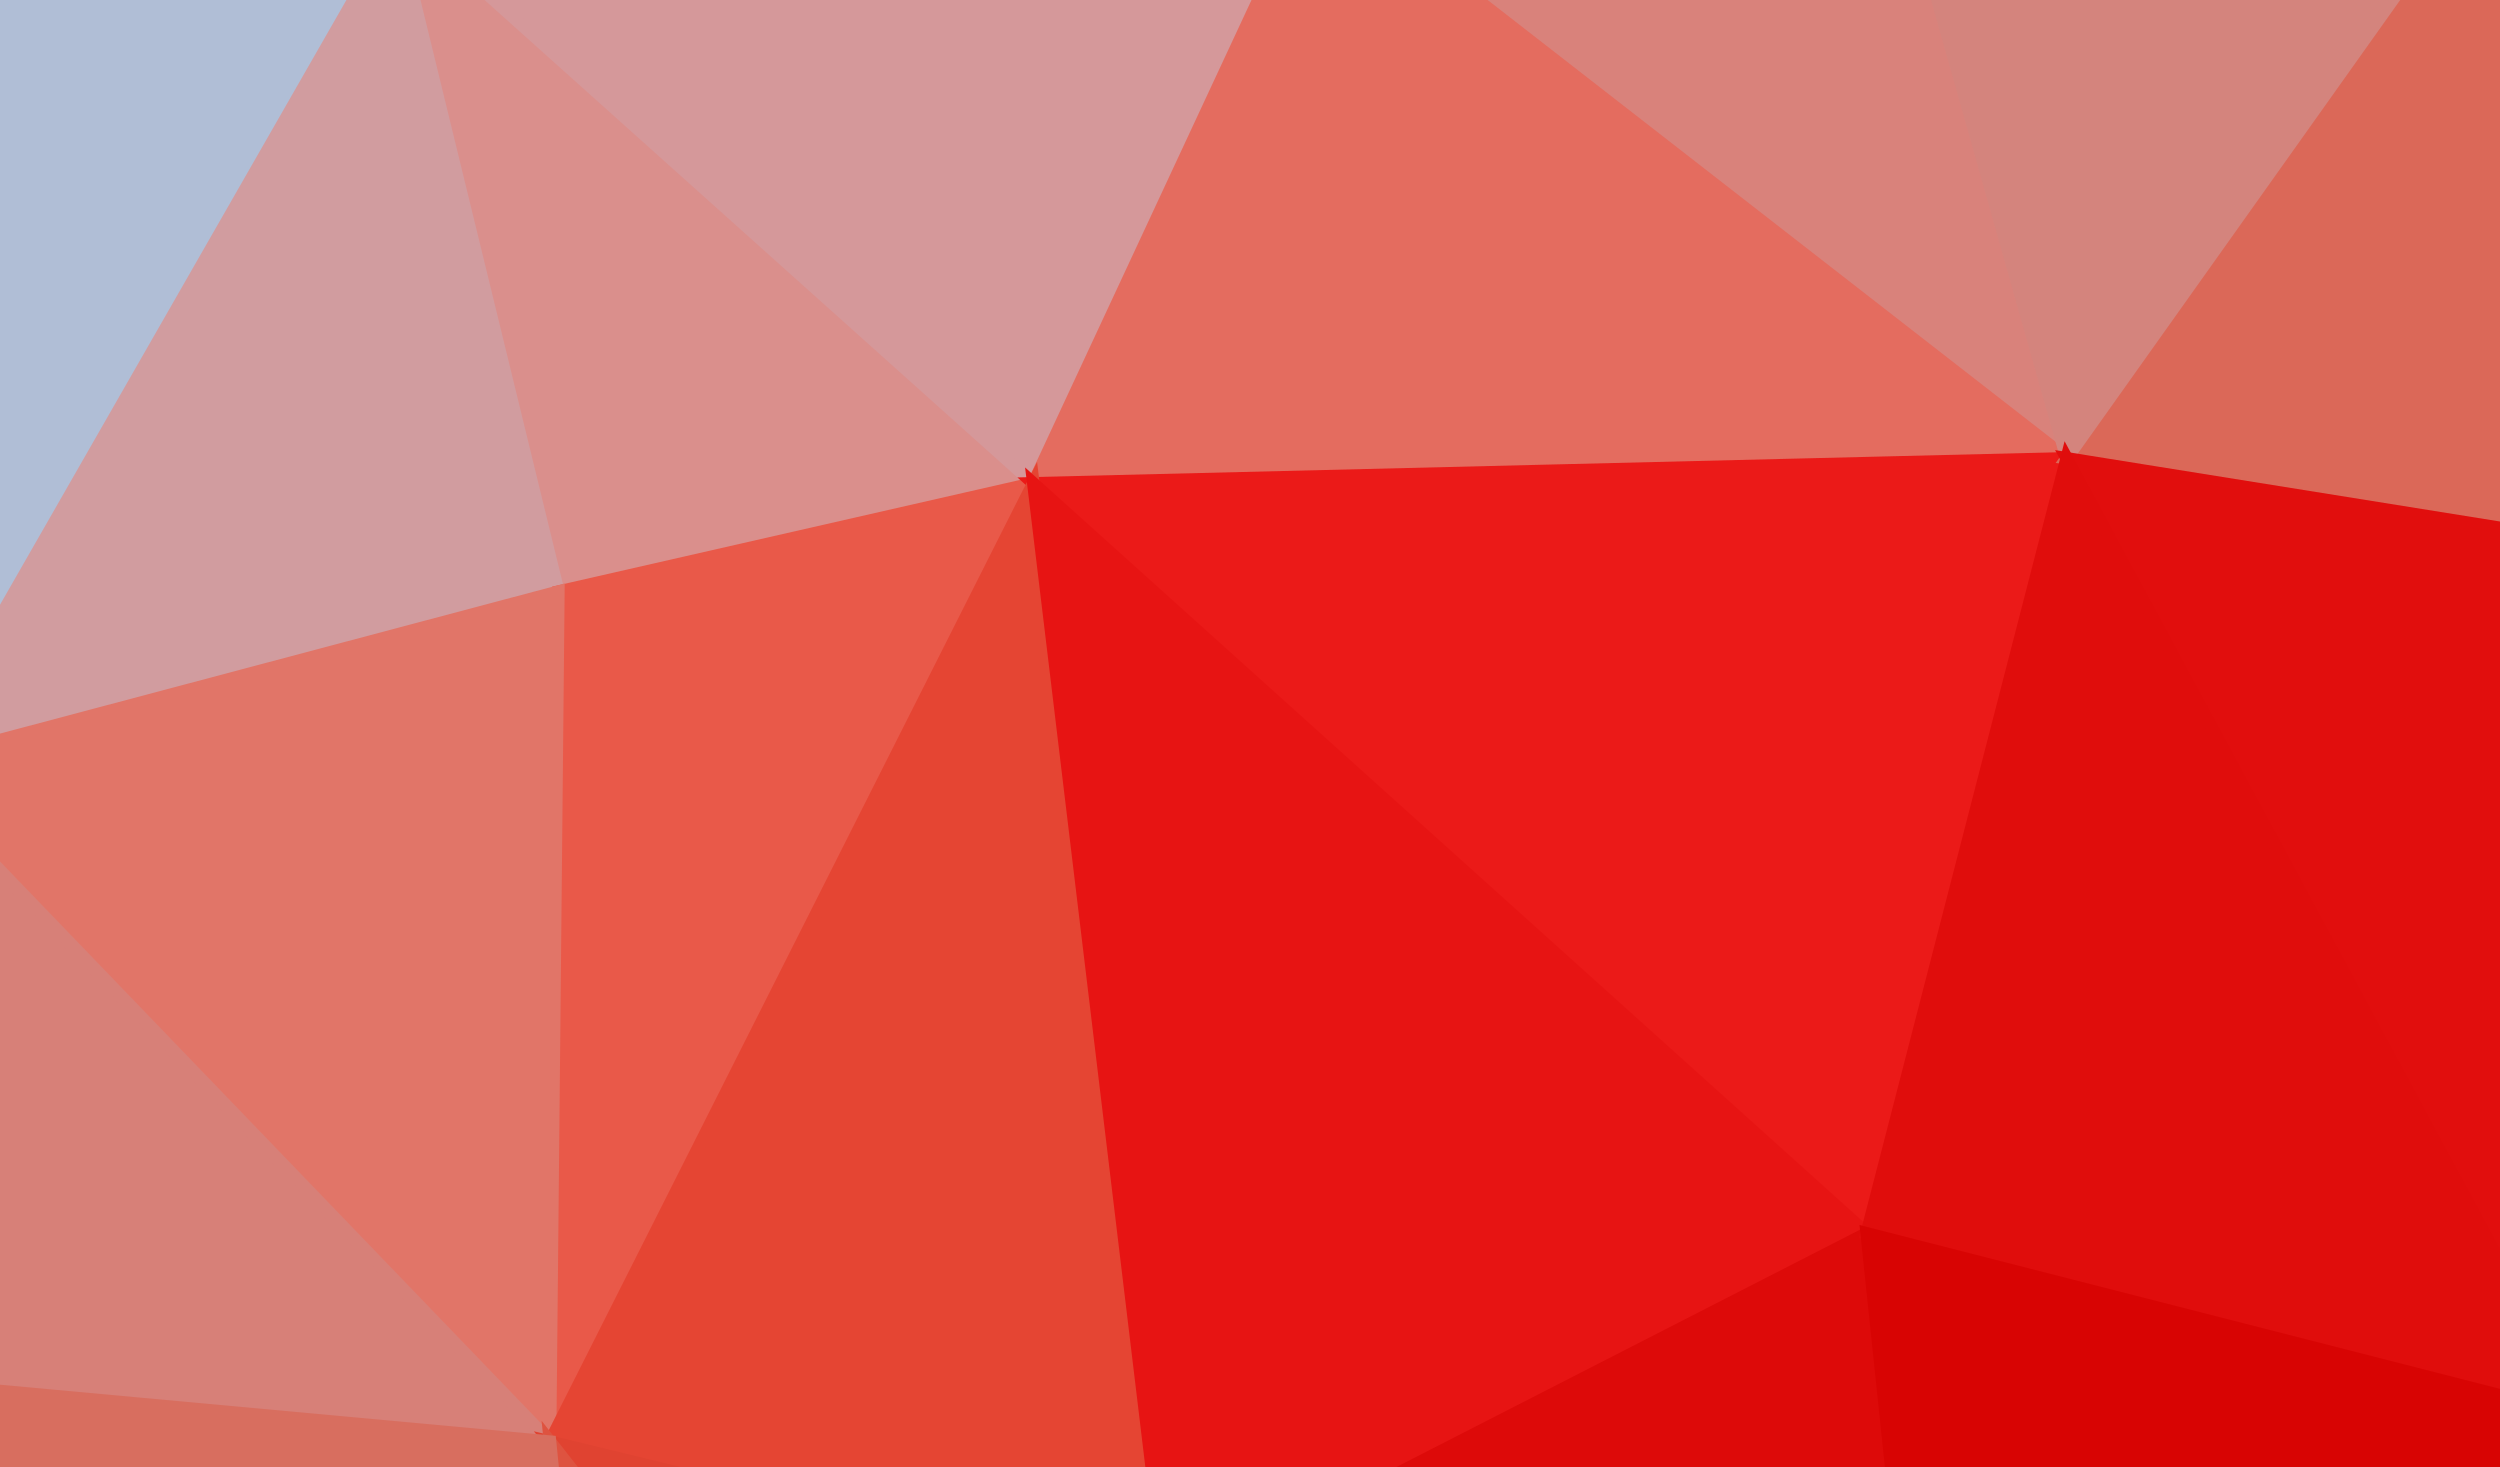
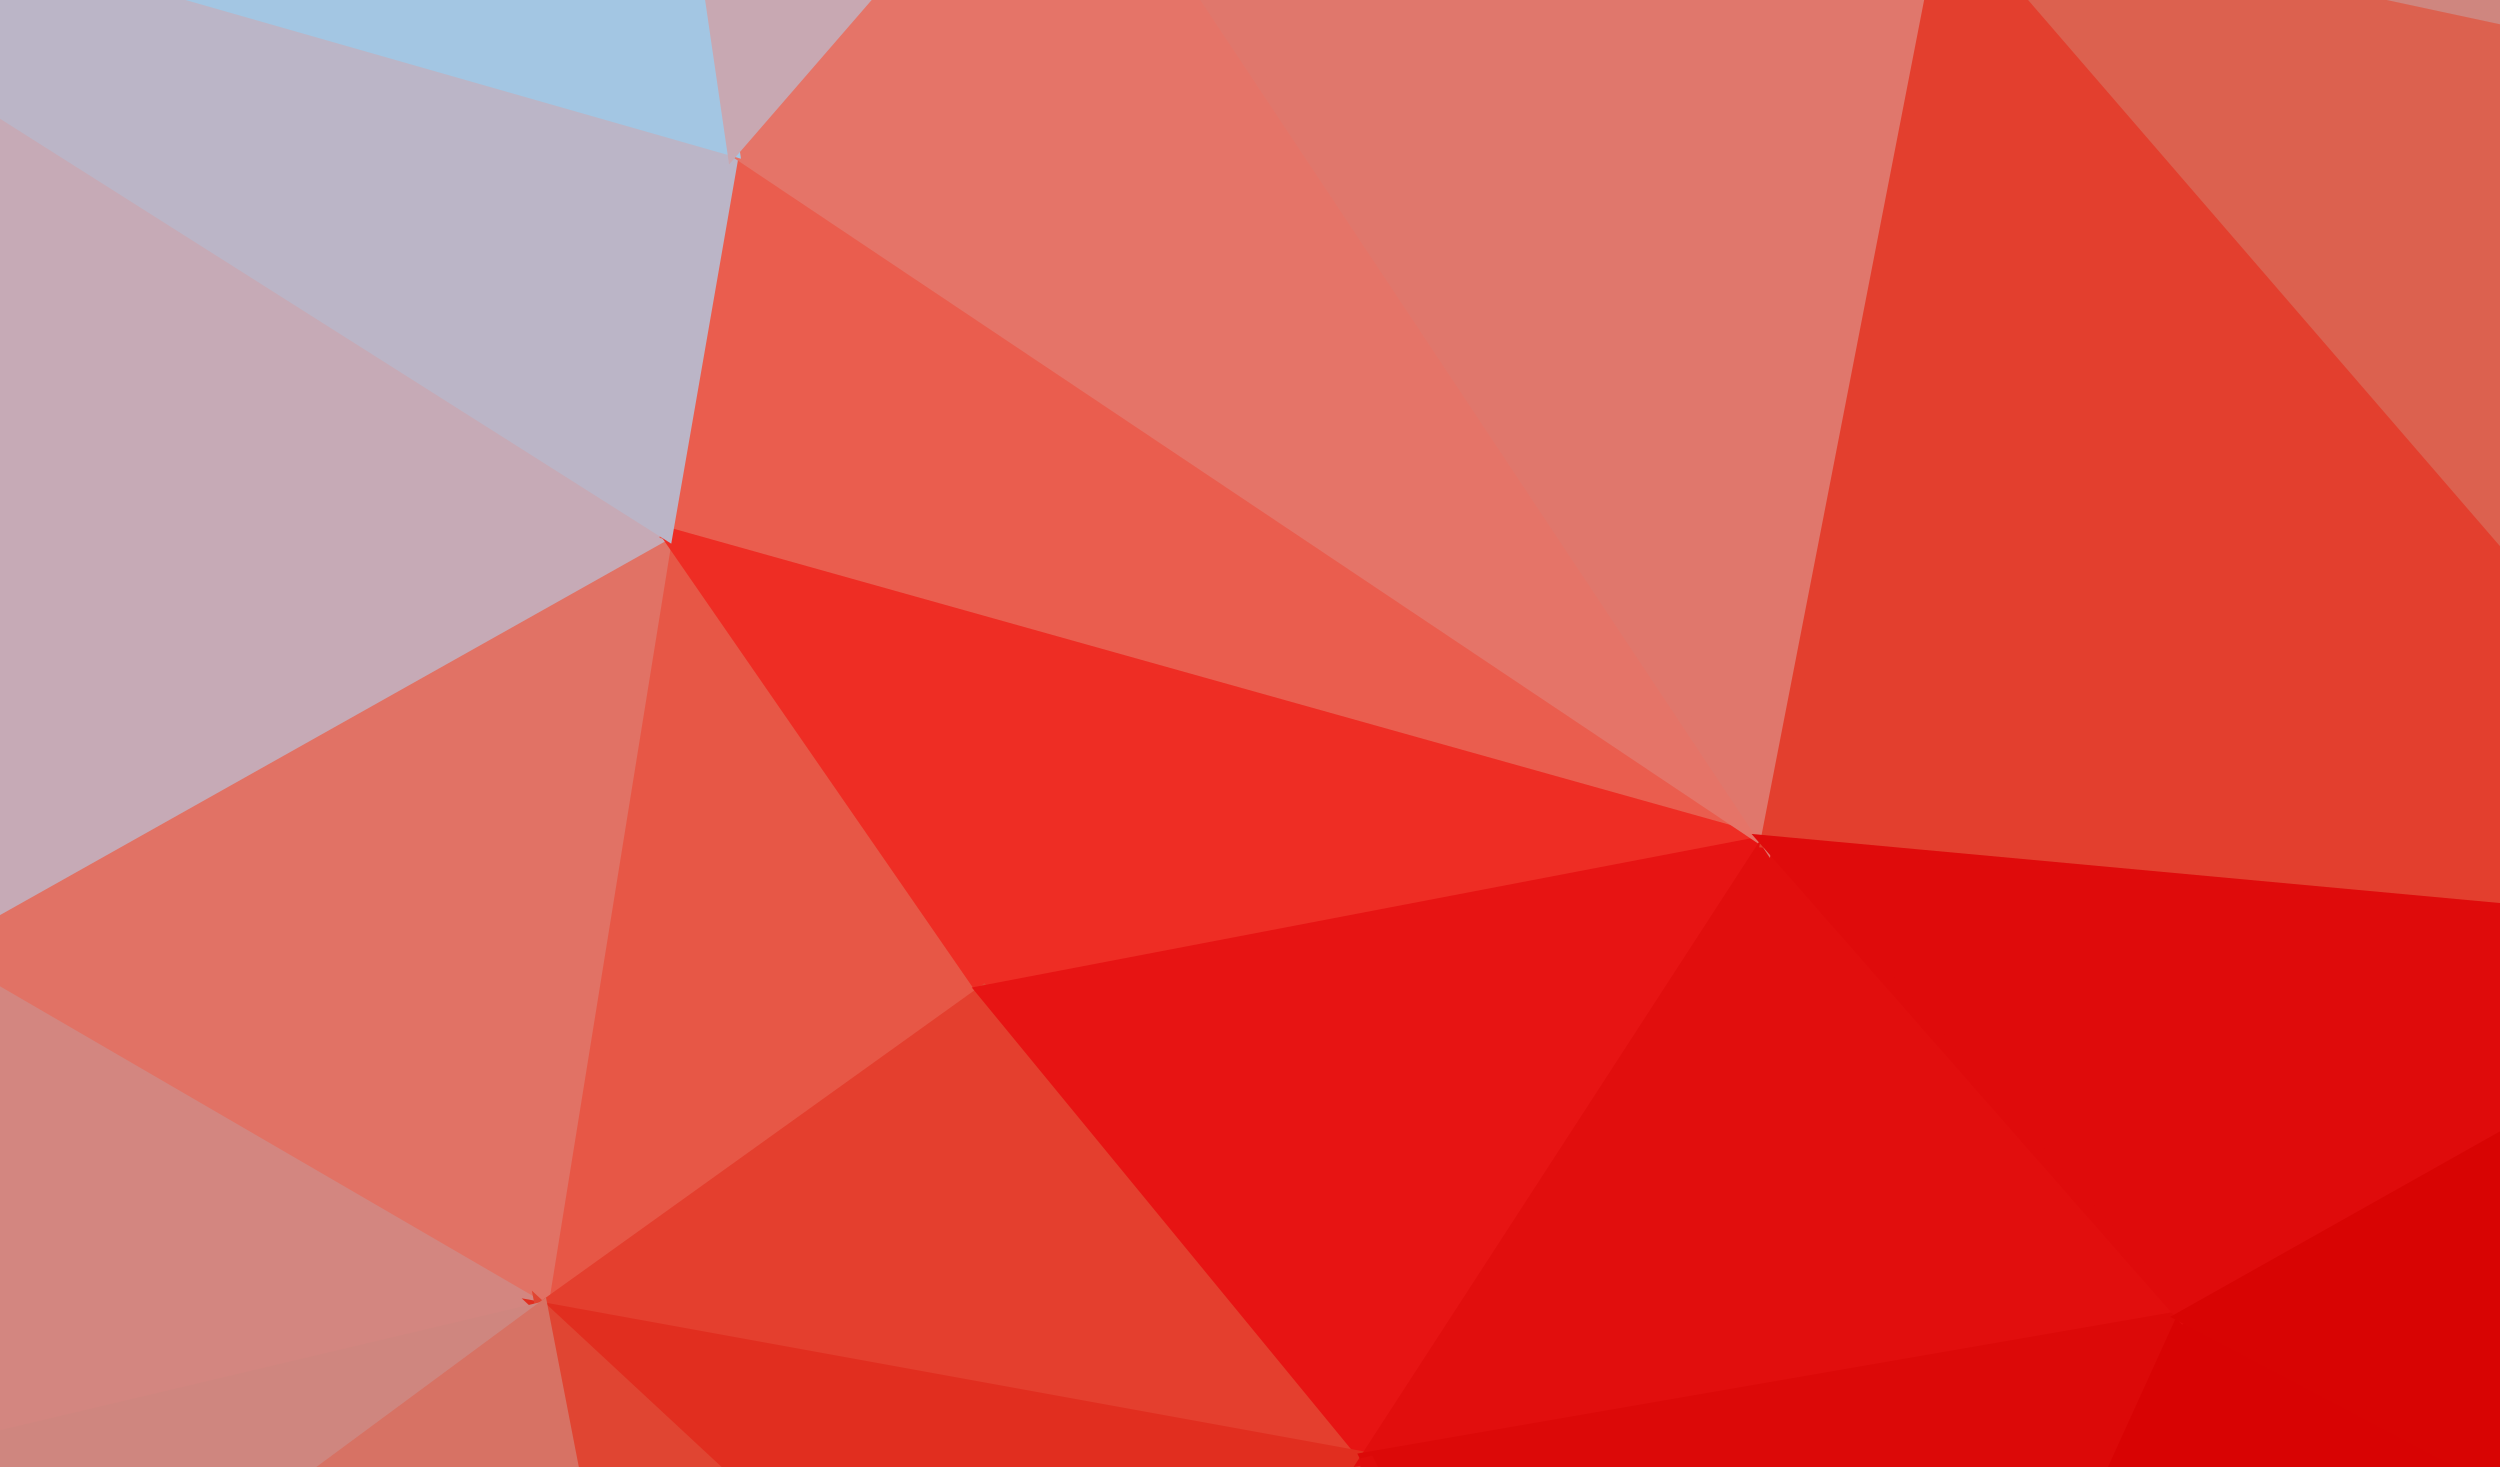
<svg xmlns="http://www.w3.org/2000/svg" width="300" height="176">
-   <path d="M124,58L47,-11L67,71Z" fill="#da8f8c" stroke="#da8f8c" stroke-width="1.51" />
-   <path d="M124,58L158,-15L47,-11Z" fill="#d5989a" stroke="#d5989a" stroke-width="1.51" />
-   <path d="M158,-15L75,-78L47,-11Z" fill="#c7a9b4" stroke="#c7a9b4" stroke-width="1.51" />
-   <path d="M158,-15L144,-79L75,-78Z" fill="#d3999c" stroke="#d3999c" stroke-width="1.51" />
-   <path d="M47,-11L-12,92L67,71Z" fill="#d19c9f" stroke="#d19c9f" stroke-width="1.51" />
-   <path d="M67,71L66,173L124,58Z" fill="#e95949" stroke="#e95949" stroke-width="1.51" />
-   <path d="M-46,9L-12,92L47,-11Z" fill="#b0bed6" stroke="#b0bed6" stroke-width="1.51" />
-   <path d="M-17,-77L-46,9L47,-11Z" fill="#80d6ff" stroke="#80d6ff" stroke-width="1.51" />
-   <path d="M-111,-106L-17,-77L75,-78Z" fill="#80d6ff" stroke="#80d6ff" stroke-width="1.51" />
-   <path d="M75,-78L-17,-77L47,-11Z" fill="#a3c6e3" stroke="#a3c6e3" stroke-width="1.51" />
-   <path d="M248,55L228,-16L158,-15Z" fill="#d9827b" stroke="#d9827b" stroke-width="1.51" />
-   <path d="M158,-15L228,-16L144,-79Z" fill="#d98b87" stroke="#d98b87" stroke-width="1.51" />
-   <path d="M-12,92L66,173L67,71Z" fill="#e17568" stroke="#e17568" stroke-width="1.51" />
-   <path d="M124,58L248,55L158,-15Z" fill="#e46c5f" stroke="#e46c5f" stroke-width="1.51" />
-   <path d="M224,148L248,55L124,58Z" fill="#eb1a18" stroke="#eb1a18" stroke-width="1.51" />
-   <path d="M-12,92L-10,166L66,173Z" fill="#d78078" stroke="#d78078" stroke-width="1.51" />
-   <path d="M-148,151L-10,166L-12,92Z" fill="#d48983" stroke="#d48983" stroke-width="1.51" />
-   <path d="M66,173L140,191L124,58Z" fill="#e54533" stroke="#e54533" stroke-width="1.51" />
-   <path d="M117,238L140,191L66,173Z" fill="#e04331" stroke="#e04331" stroke-width="1.51" />
-   <path d="M140,191L224,148L124,58Z" fill="#e71413" stroke="#e71413" stroke-width="1.51" />
-   <path d="M228,-16L254,-72L144,-79Z" fill="#d68a85" stroke="#d68a85" stroke-width="1.51" />
-   <path d="M307,-28L254,-72L228,-16Z" fill="#d28781" stroke="#d28781" stroke-width="1.51" />
-   <path d="M-111,-106L-118,29L-46,9Z" fill="#80d6ff" stroke="#80d6ff" stroke-width="1.51" />
-   <path d="M-46,9L-118,29L-12,92Z" fill="#bdb3c4" stroke="#bdb3c4" stroke-width="1.51" />
-   <path d="M140,191L239,291L224,148Z" fill="#dd0a09" stroke="#dd0a09" stroke-width="1.51" />
-   <path d="M76,273L117,238L66,173Z" fill="#de5340" stroke="#de5340" stroke-width="1.51" />
-   <path d="M329,68L307,-28L248,55Z" fill="#db6858" stroke="#db6858" stroke-width="1.51" />
-   <path d="M248,55L307,-28L228,-16Z" fill="#d4847d" stroke="#d4847d" stroke-width="1.51" />
-   <path d="M-118,29L-145,65L-12,92Z" fill="#cca3ab" stroke="#cca3ab" stroke-width="1.51" />
-   <path d="M-17,-77L-111,-106L-46,9Z" fill="#80d6ff" stroke="#80d6ff" stroke-width="1.51" />
-   <path d="M-118,29L-111,-106L-145,65Z" fill="#80d6ff" stroke="#80d6ff" stroke-width="1.51" />
-   <path d="M144,-79L-111,-106L75,-78Z" fill="#a4c5e2" stroke="#a4c5e2" stroke-width="1.51" />
-   <path d="M343,-74L-111,-106L144,-79Z" fill="#d3999c" stroke="#d3999c" stroke-width="1.51" />
-   <path d="M310,170L329,68L248,55Z" fill="#e10e0d" stroke="#e10e0d" stroke-width="1.51" />
-   <path d="M310,170L248,55L224,148Z" fill="#e00d0c" stroke="#e00d0c" stroke-width="1.51" />
-   <path d="M239,291L310,170L224,148Z" fill="#d80403" stroke="#d80403" stroke-width="1.51" />
-   <path d="M-10,166L76,273L66,173Z" fill="#d86e5f" stroke="#d86e5f" stroke-width="1.51" />
-   <path d="M-51,268L76,273L-10,166Z" fill="#d0837b" stroke="#d0837b" stroke-width="1.51" />
-   <path d="M-145,65L-148,151L-12,92Z" fill="#d98b87" stroke="#d98b87" stroke-width="1.51" />
-   <path d="M239,291L140,191L117,238Z" fill="#e00d0d" stroke="#e00d0d" stroke-width="1.51" />
-   <path d="M254,-72L343,-74L144,-79Z" fill="#d38883" stroke="#d38883" stroke-width="1.51" />
-   <path d="M307,-28L343,-74L254,-72Z" fill="#cf867f" stroke="#cf867f" stroke-width="1.51" />
-   <path d="M438,-74L343,-74L453,-5Z" fill="#cf867f" stroke="#cf867f" stroke-width="1.51" />
-   <path d="M-113,263L-51,268L-10,166Z" fill="#cf867f" stroke="#cf867f" stroke-width="1.51" />
-   <path d="M-51,268L239,291L76,273Z" fill="#de523f" stroke="#de523f" stroke-width="1.51" />
-   <path d="M76,273L239,291L117,238Z" fill="#e21c14" stroke="#e21c14" stroke-width="1.51" />
-   <path d="M-148,151L-113,263L-10,166Z" fill="#cf867f" stroke="#cf867f" stroke-width="1.51" />
-   <path d="M239,291L338,242L310,170Z" fill="#d50000" stroke="#d50000" stroke-width="1.51" />
-   <path d="M418,173L439,92L329,68Z" fill="#de0b0a" stroke="#de0b0a" stroke-width="1.51" />
-   <path d="M453,-5L343,-74L307,-28Z" fill="#cf867f" stroke="#cf867f" stroke-width="1.51" />
-   <path d="M418,173L329,68L310,170Z" fill="#da0606" stroke="#da0606" stroke-width="1.51" />
-   <path d="M338,242L418,173L310,170Z" fill="#d50000" stroke="#d50000" stroke-width="1.51" />
-   <path d="M343,-74L438,-74L-111,-106Z" fill="#d58984" stroke="#d58984" stroke-width="1.51" />
-   <path d="M453,-5L307,-28L329,68Z" fill="#d47b70" stroke="#d47b70" stroke-width="1.51" />
-   <path d="M439,92L453,-5L329,68Z" fill="#de523f" stroke="#de523f" stroke-width="1.51" />
-   <path d="M239,291L400,257L338,242Z" fill="#d50000" stroke="#d50000" stroke-width="1.51" />
-   <path d="M338,242L400,257L418,173Z" fill="#d50000" stroke="#d50000" stroke-width="1.51" />
-   <path d="M418,173L400,257L439,92Z" fill="#d50000" stroke="#d50000" stroke-width="1.51" />
+   <path d="M118,119L80,64L65,157Z" fill="#e75746" stroke="#e75746" stroke-width="1.51" />
+   <path d="M80,64L-9,114L65,157Z" fill="#e17265" stroke="#e17265" stroke-width="1.51" />
+   <path d="M80,64L-59,-24L-9,114Z" fill="#c6aab6" stroke="#c6aab6" stroke-width="1.51" />
+   <path d="M212,101L88,18L80,64Z" fill="#ea5d4e" stroke="#ea5d4e" stroke-width="1.51" />
+   <path d="M118,119L212,101L80,64Z" fill="#ee2d24" stroke="#ee2d24" stroke-width="1.51" />
+   <path d="M65,157L164,175L118,119Z" fill="#e43f2e" stroke="#e43f2e" stroke-width="1.51" />
+   <path d="M164,175L212,101L118,119Z" fill="#e71413" stroke="#e71413" stroke-width="1.51" />
+   <path d="M-9,114L-49,184L65,157Z" fill="#d38680" stroke="#d38680" stroke-width="1.51" />
+   <path d="M65,157L164,249L164,175Z" fill="#e12e1f" stroke="#e12e1f" stroke-width="1.51" />
+   <path d="M88,18L-59,-24L80,64Z" fill="#bbb5c7" stroke="#bbb5c7" stroke-width="1.51" />
+   <path d="M212,101L127,-27L88,18Z" fill="#e57468" stroke="#e57468" stroke-width="1.51" />
+   <path d="M164,175L262,158L212,101Z" fill="#e10e0d" stroke="#e10e0d" stroke-width="1.51" />
+   <path d="M90,286L164,249L65,157Z" fill="#e04532" stroke="#e04532" stroke-width="1.51" />
+   <path d="M-49,184L-46,239L65,157Z" fill="#cf867f" stroke="#cf867f" stroke-width="1.51" />
+   <path d="M-46,239L90,286L65,157Z" fill="#d77264" stroke="#d77264" stroke-width="1.51" />
+   <path d="M74,-78L-59,-24L88,18Z" fill="#a3c6e3" stroke="#a3c6e3" stroke-width="1.51" />
+   <path d="M-9,114L-116,161L-49,184Z" fill="#d28782" stroke="#d28782" stroke-width="1.51" />
+   <path d="M127,-27L74,-78L88,18Z" fill="#c8a8b2" stroke="#c8a8b2" stroke-width="1.51" />
+   <path d="M-59,-24L-101,22L-9,114Z" fill="#b7b8cc" stroke="#b7b8cc" stroke-width="1.51" />
+   <path d="M-49,184L-114,250L-46,239Z" fill="#cf867f" stroke="#cf867f" stroke-width="1.51" />
+   <path d="M-137,92L-116,161L-9,114Z" fill="#d68a85" stroke="#d68a85" stroke-width="1.51" />
+   <path d="M211,270L262,158L164,175Z" fill="#dc0908" stroke="#dc0908" stroke-width="1.51" />
+   <path d="M212,101L234,-12L127,-27Z" fill="#e0776c" stroke="#e0776c" stroke-width="1.51" />
+   <path d="M342,113L234,-12L212,101Z" fill="#e33f2e" stroke="#e33f2e" stroke-width="1.51" />
+   <path d="M127,-27L158,-90L74,-78Z" fill="#d19ca0" stroke="#d19ca0" stroke-width="1.51" />
+   <path d="M-101,22L-137,92L-9,114Z" fill="#d59798" stroke="#d59798" stroke-width="1.51" />
+   <path d="M90,286L211,270L164,249Z" fill="#e10e0d" stroke="#e10e0d" stroke-width="1.51" />
+   <path d="M164,249L211,270L164,175Z" fill="#df0c0b" stroke="#df0c0b" stroke-width="1.51" />
+   <path d="M234,-12L158,-90L127,-27Z" fill="#d98b87" stroke="#d98b87" stroke-width="1.51" />
+   <path d="M-116,161L-114,250L-49,184Z" fill="#cf867f" stroke="#cf867f" stroke-width="1.51" />
+   <path d="M-46,239L-114,250L90,286Z" fill="#cf867f" stroke="#cf867f" stroke-width="1.51" />
+   <path d="M-137,92L-114,250L-116,161Z" fill="#d08680" stroke="#d08680" stroke-width="1.51" />
+   <path d="M158,-90L-48,-94L74,-78Z" fill="#b6b9ce" stroke="#b6b9ce" stroke-width="1.51" />
+   <path d="M74,-78L-48,-94L-59,-24Z" fill="#80d6ff" stroke="#80d6ff" stroke-width="1.51" />
+   <path d="M-59,-24L-134,-117L-101,22Z" fill="#80d6ff" stroke="#80d6ff" stroke-width="1.51" />
+   <path d="M-101,22L-134,-117L-137,92Z" fill="#80d6ff" stroke="#80d6ff" stroke-width="1.51" />
+   <path d="M211,270L317,187L262,158Z" fill="#d80303" stroke="#d80303" stroke-width="1.51" />
+   <path d="M262,158L342,113L212,101Z" fill="#df0b0b" stroke="#df0b0b" stroke-width="1.51" />
+   <path d="M317,187L342,113L262,158Z" fill="#d80403" stroke="#d80403" stroke-width="1.51" />
+   <path d="M234,-12L256,-111L158,-90Z" fill="#d68a85" stroke="#d68a85" stroke-width="1.51" />
+   <path d="M158,-90L-134,-117L-48,-94Z" fill="#80d6ff" stroke="#80d6ff" stroke-width="1.51" />
+   <path d="M361,-73L256,-111L234,-12Z" fill="#d08680" stroke="#d08680" stroke-width="1.51" />
+   <path d="M211,270L343,242L317,187Z" fill="#d60101" stroke="#d60101" stroke-width="1.51" />
+   <path d="M417,207L394,101L342,113Z" fill="#da0605" stroke="#da0605" stroke-width="1.51" />
+   <path d="M394,101L360,15L342,113Z" fill="#e12f20" stroke="#e12f20" stroke-width="1.51" />
+   <path d="M342,113L360,15L234,-12Z" fill="#dc614f" stroke="#dc614f" stroke-width="1.51" />
+   <path d="M-48,-94L-134,-117L-59,-24Z" fill="#80d6ff" stroke="#80d6ff" stroke-width="1.51" />
+   <path d="M256,-111L-134,-117L158,-90Z" fill="#c7a9b4" stroke="#c7a9b4" stroke-width="1.51" />
+   <path d="M417,207L342,113L317,187Z" fill="#d60101" stroke="#d60101" stroke-width="1.51" />
+   <path d="M401,12L361,-73L360,15Z" fill="#cf867f" stroke="#cf867f" stroke-width="1.51" />
+   <path d="M360,15L361,-73L234,-12Z" fill="#cf867f" stroke="#cf867f" stroke-width="1.51" />
+   <path d="M394,101L401,12L360,15Z" fill="#dd5c4a" stroke="#dd5c4a" stroke-width="1.51" />
+   <path d="M343,242L417,207L317,187Z" fill="#d50000" stroke="#d50000" stroke-width="1.51" />
+   <path d="M394,101L417,207L401,12Z" fill="#df0c0b" stroke="#df0c0b" stroke-width="1.51" />
+   <path d="M343,242L438,288L417,207Z" fill="#d50000" stroke="#d50000" stroke-width="1.51" />
+   <path d="M417,207L431,-85L401,12Z" fill="#dd5a47" stroke="#dd5a47" stroke-width="1.51" />
+   <path d="M211,270L438,288L343,242Z" fill="#d50000" stroke="#d50000" stroke-width="1.51" />
+   <path d="M90,286L438,288L211,270Z" fill="#d90505" stroke="#d90505" stroke-width="1.51" />
+   <path d="M438,288L431,-85L417,207Z" fill="#db0606" stroke="#db0606" stroke-width="1.51" />
+   <path d="M401,12L431,-85L361,-73Z" fill="#cf867f" stroke="#cf867f" stroke-width="1.51" />
+   <path d="M361,-73L431,-85L256,-111Z" fill="#cf867f" stroke="#cf867f" stroke-width="1.51" />
</svg>
